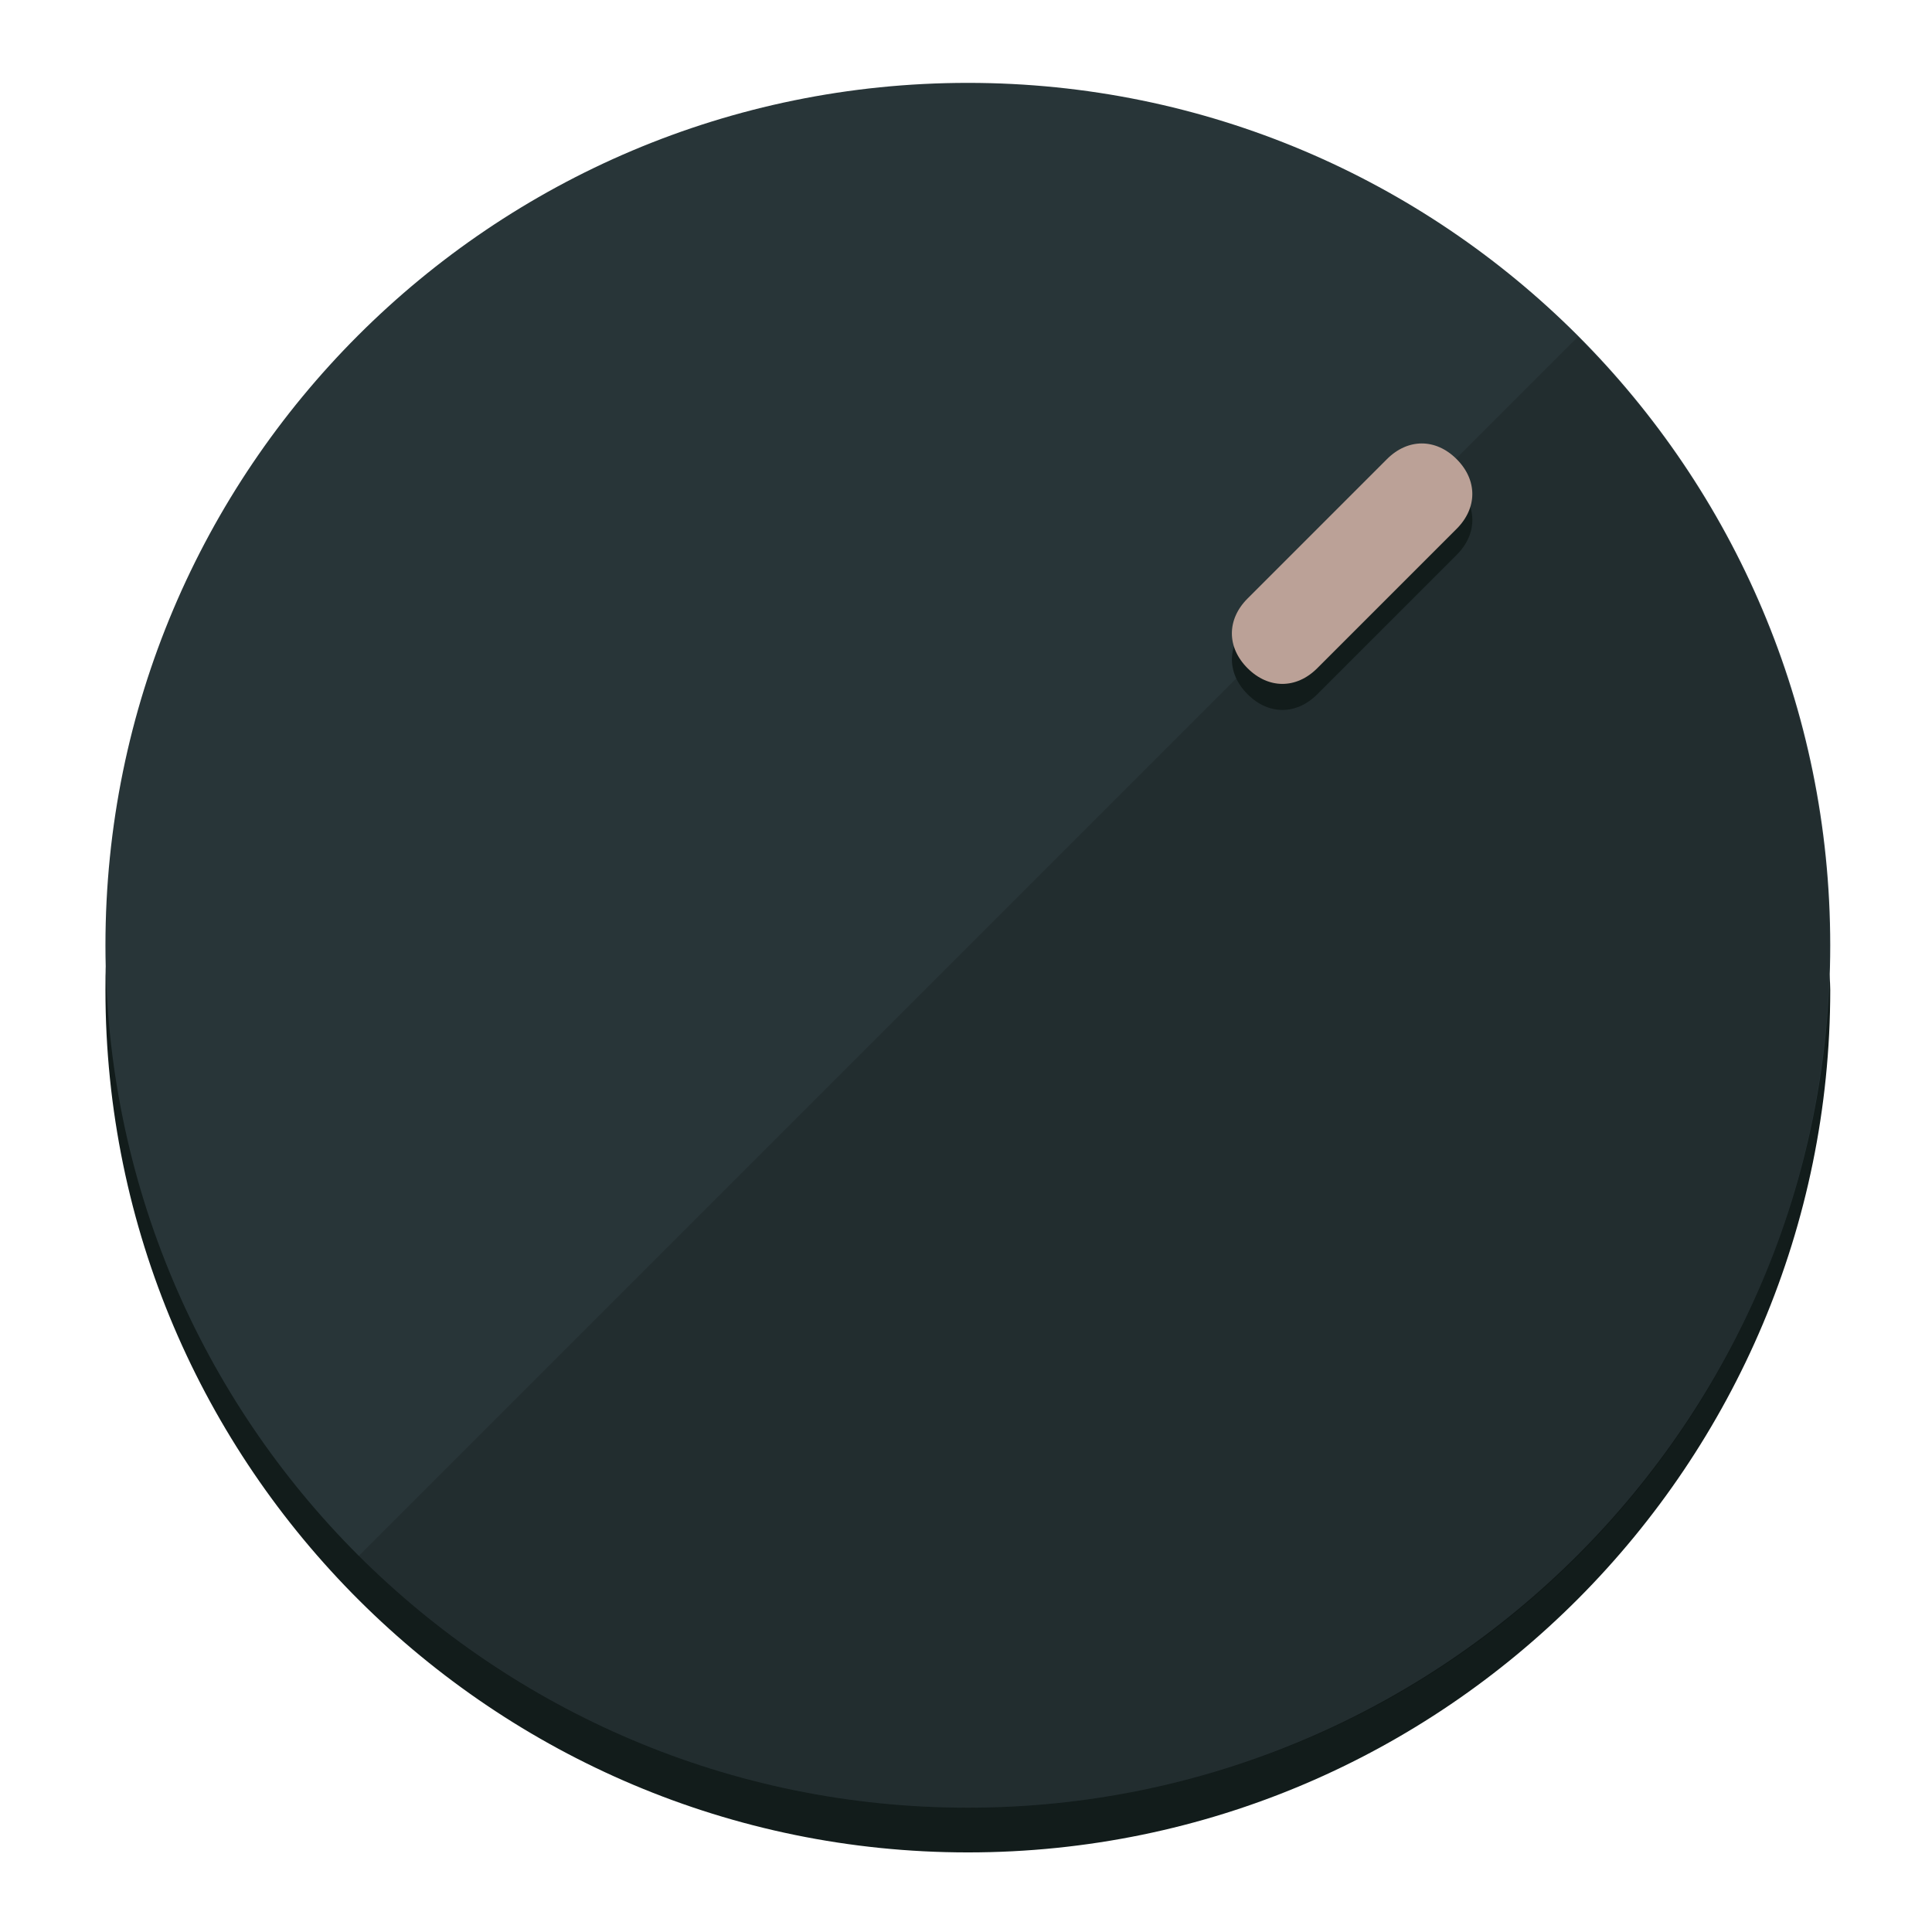
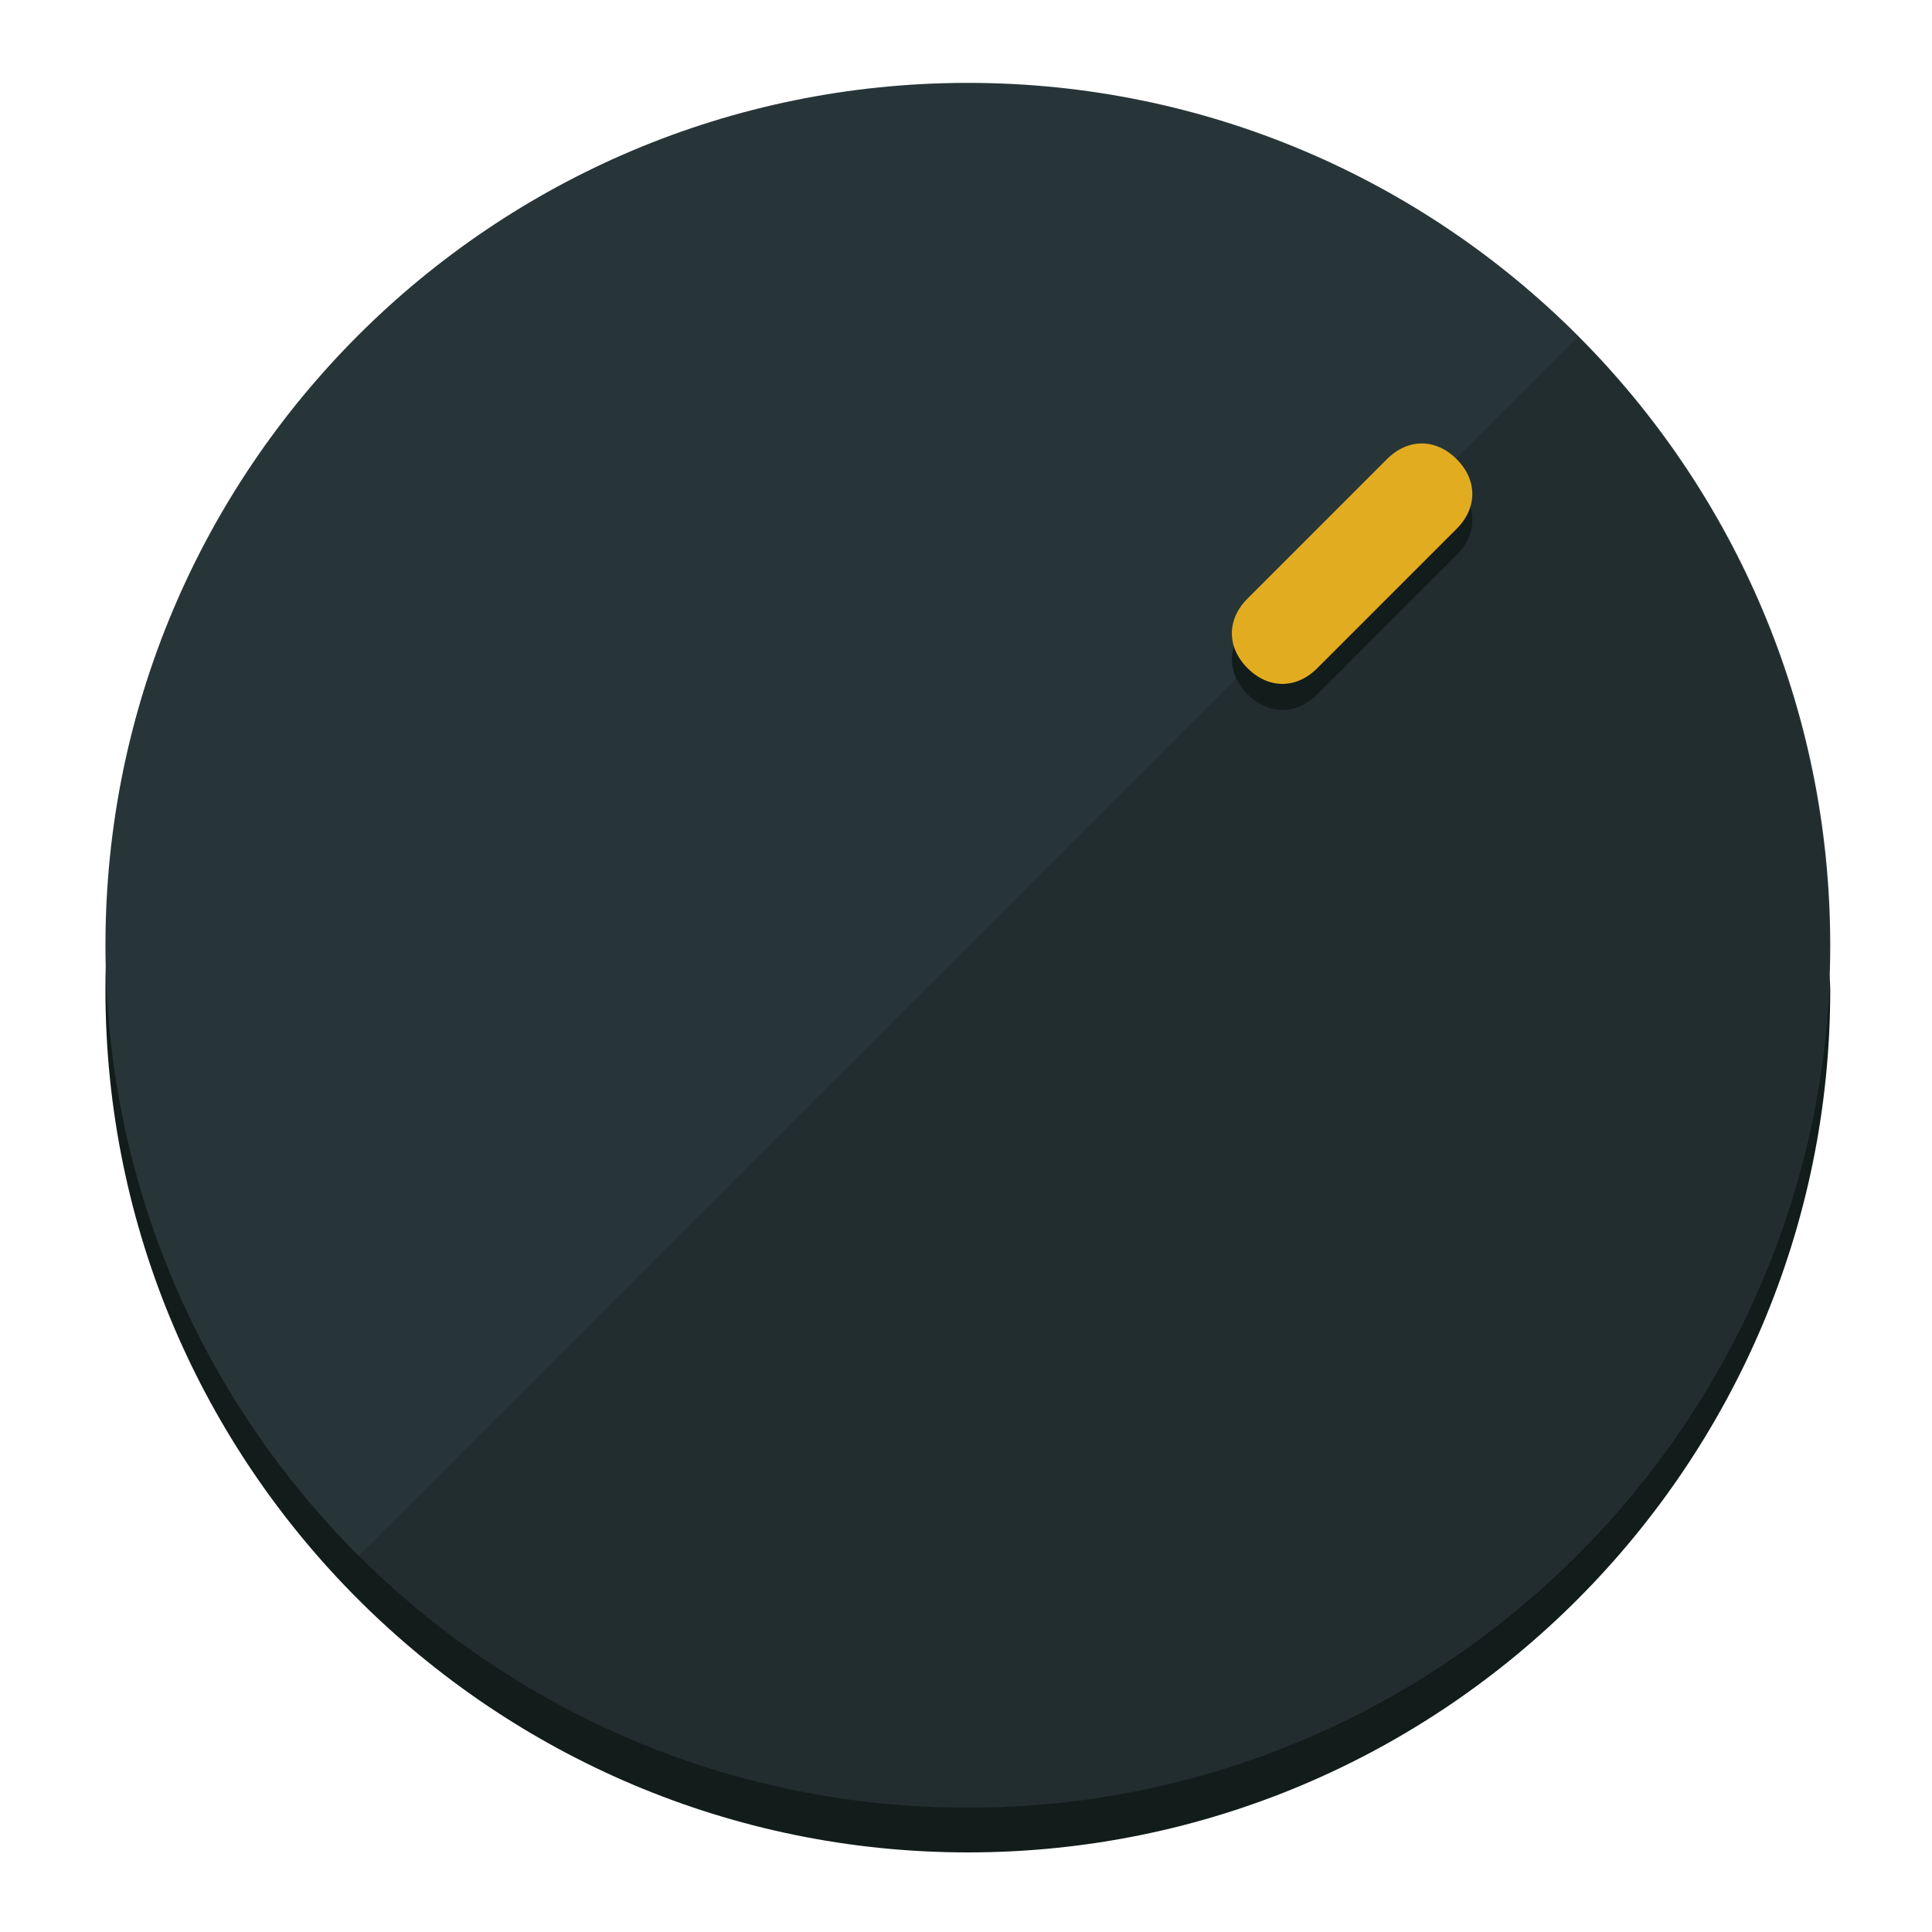
<svg xmlns="http://www.w3.org/2000/svg" height="120px" width="120px" version="1.1" id="Layer_1" viewBox="0 0 496.8 496.8" xml:space="preserve">
  <defs id="defs23" />
  <g id="g3158">
    <path style="display:inline;fill:#121c1b;fill-opacity:1;stroke-width:1.584" d="m 248.875,445.92 c 116.582,0 212.89,-91.238 220.493,-205.286 0,5.069 1.267,8.87 1.267,13.939 0,121.651 -98.842,221.76 -221.76,221.76 -121.651,0 -221.76,-98.842 -221.76,-221.76 0,-5.069 0,-8.87 1.267,-13.939 7.603,114.048 103.91,205.286 220.493,205.286 z" id="path8" />
    <circle style="display:inline;fill:#283538;fill-opacity:1;stroke-width:1.584" cx="248.875" cy="243.071" r="221.76" id="circle12" />
    <path style="display:inline;fill:#000000;fill-opacity:0.154;stroke-width:1.587" d="m 405.744,86.606 c 86.308,86.308 86.308,227.193 0,313.5 -86.308,86.308 -227.193,86.308 -313.5,0" id="path14" />
  </g>
  <g id="g3198">
    <circle style="display:none;fill:#000000;fill-opacity:0;stroke-width:1.584" cx="347.932" cy="-3.454" r="221.76" id="circle12-3" transform="rotate(45)" />
    <path style="display:inline;fill:#121c1b;fill-opacity:1;stroke-width:1.584" d="m 338.732,178.525 c -5.376,5.376 -12.545,5.376 -17.921,-3e-5 v 0 c -5.376,-5.376 -5.376,-12.545 -1e-5,-17.921 l 35.842,-35.842 c 5.376,-5.376 12.545,-5.376 17.921,2e-5 v 0 c 5.376,5.376 5.376,12.545 0,17.921 z" id="path3789" />
-     <path style="display:inline;fill:#BBA197;stroke-width:1.584" d="m 338.722,171.826 c -5.376,5.376 -12.545,5.376 -17.921,-2e-5 v 0 c -5.376,-5.376 -5.376,-12.545 0,-17.921 l 35.842,-35.842 c 5.376,-5.376 12.545,-5.376 17.921,-10e-6 v 0 c 5.376,5.376 5.376,12.545 0,17.921 z" id="path915" />
+     <path style="display:inline;fill:#E2AC21;stroke-width:1.584" d="m 338.722,171.826 c -5.376,5.376 -12.545,5.376 -17.921,-2e-5 v 0 c -5.376,-5.376 -5.376,-12.545 0,-17.921 l 35.842,-35.842 c 5.376,-5.376 12.545,-5.376 17.921,-10e-6 v 0 c 5.376,5.376 5.376,12.545 0,17.921 z" id="path915" />
  </g>
</svg>
